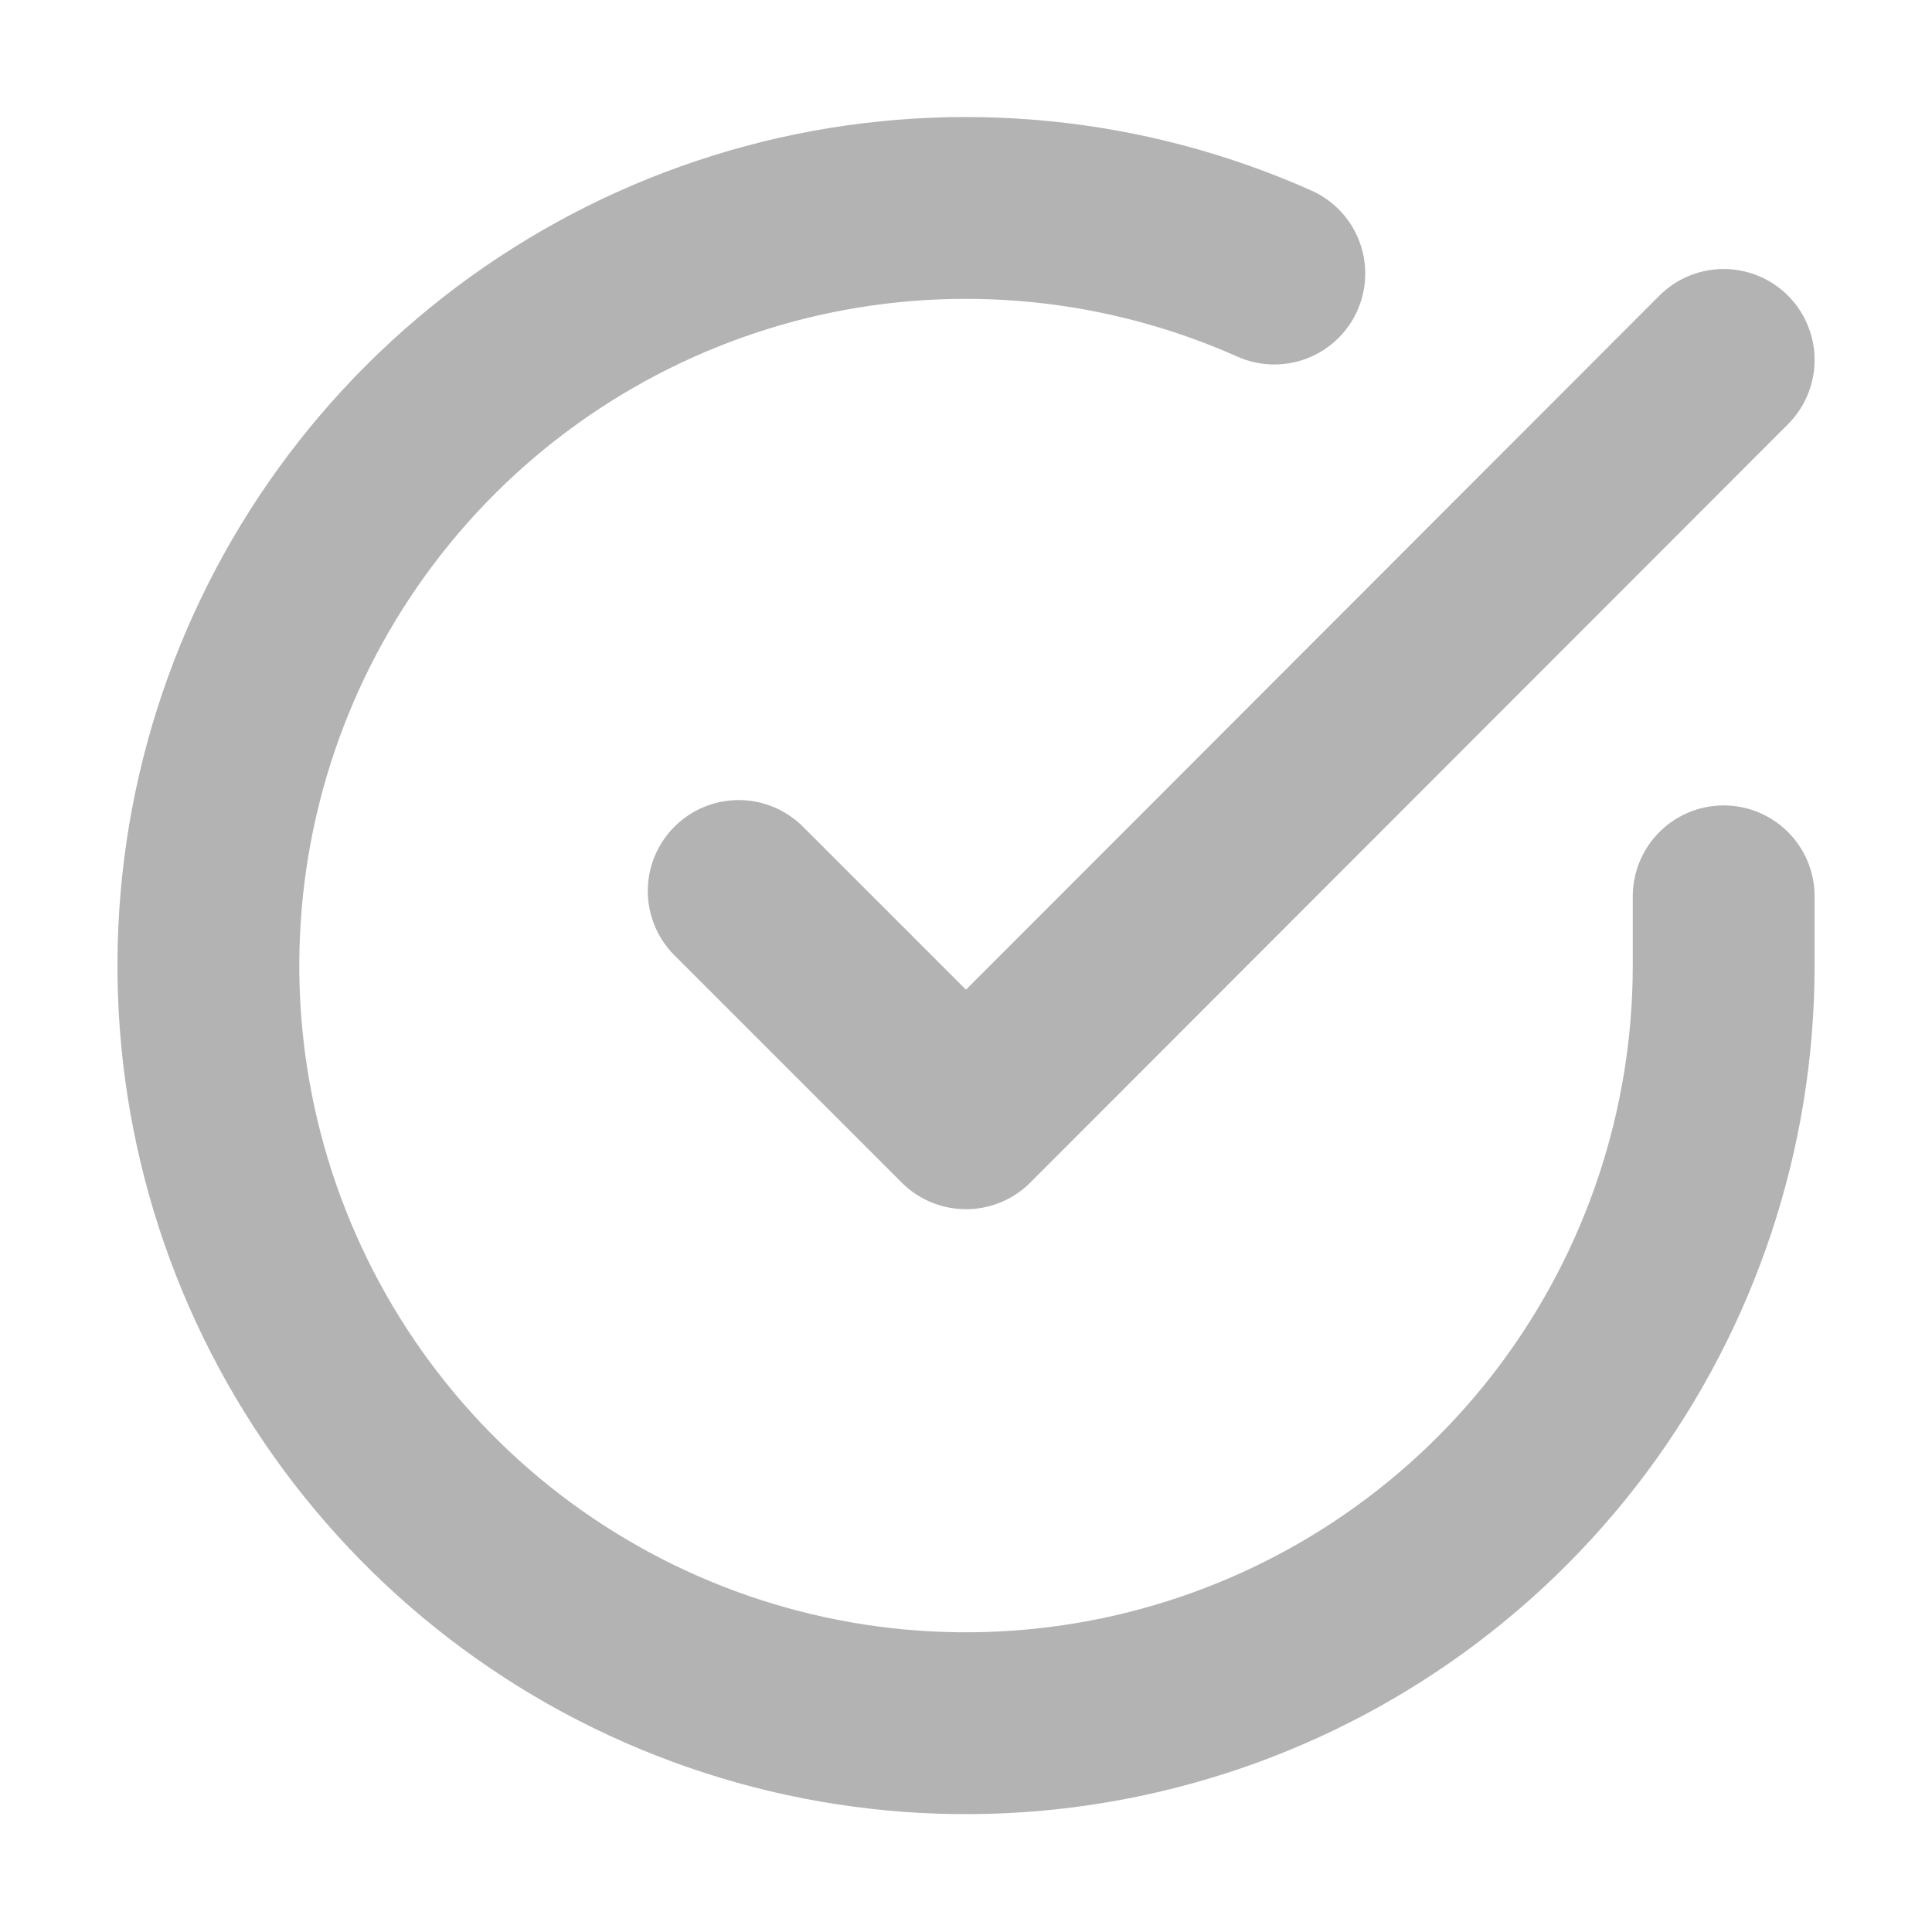
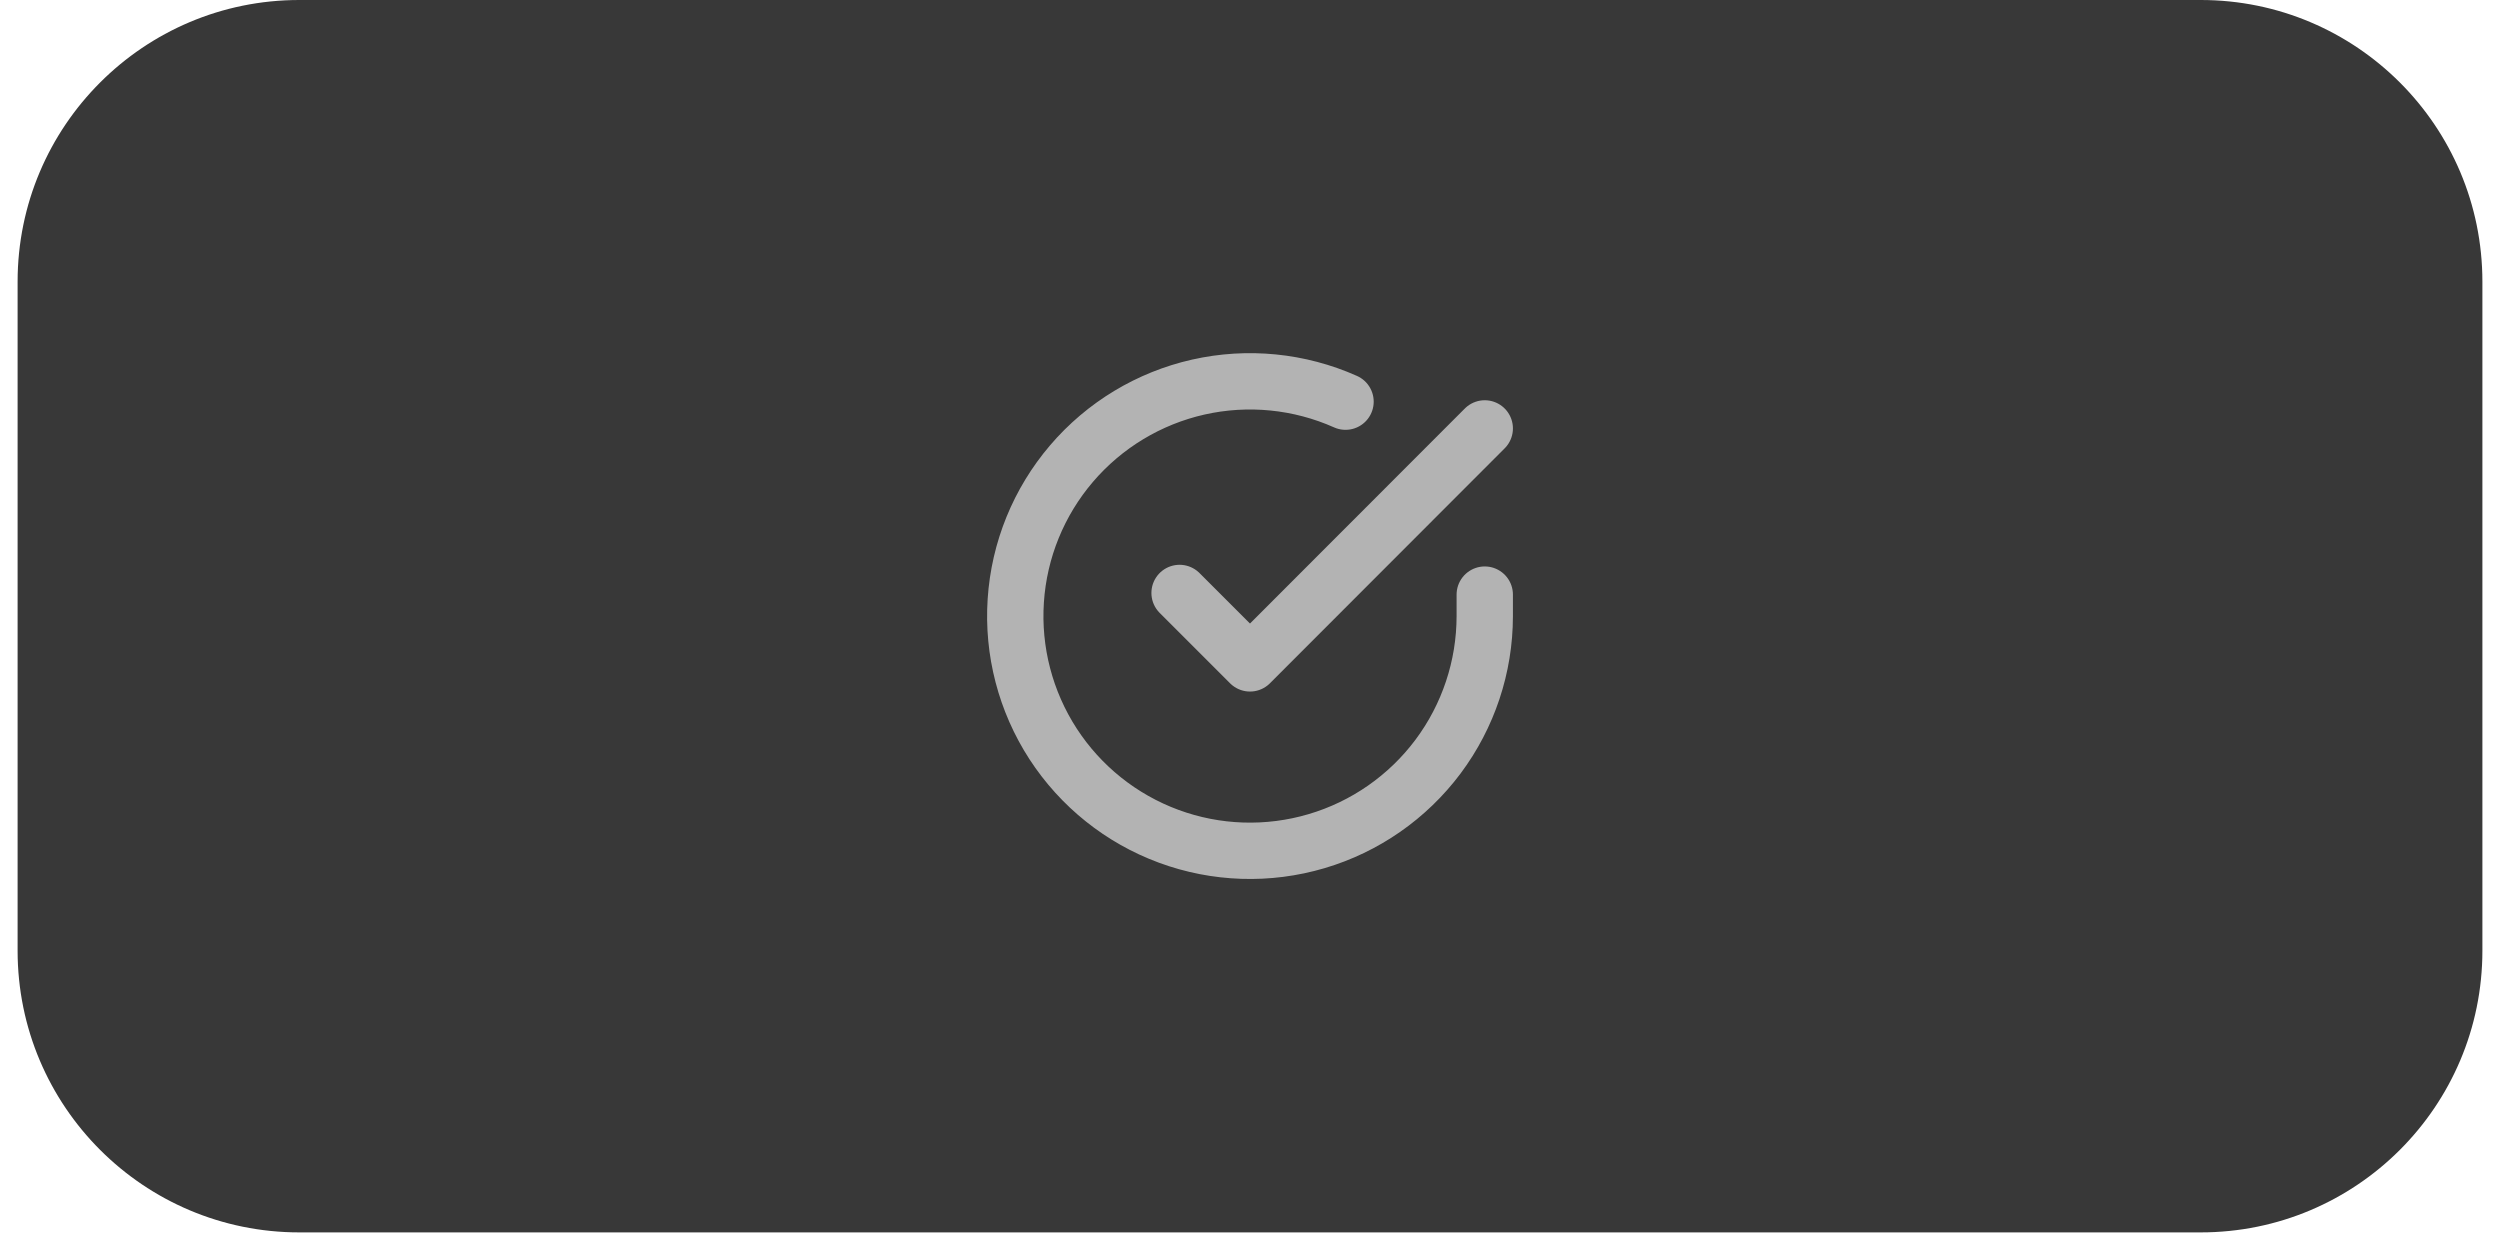
- <svg xmlns="http://www.w3.org/2000/svg" width="17" height="17" viewBox="0 0 17 17" fill="none">
-   <path d="M15.167 7.887V8.5C15.166 9.938 14.7 11.336 13.84 12.488C12.979 13.639 11.769 14.482 10.39 14.889C9.012 15.297 7.538 15.248 6.19 14.75C4.841 14.252 3.69 13.331 2.907 12.125C2.125 10.919 1.753 9.492 1.848 8.057C1.942 6.623 2.498 5.258 3.432 4.165C4.366 3.072 5.629 2.31 7.031 1.993C8.433 1.677 9.9 1.822 11.213 2.407M15.167 3.167L8.5 9.84L6.5 7.84" stroke="#B3B3B3" stroke-width="1.6" stroke-linecap="round" stroke-linejoin="round" />
+ <svg xmlns="http://www.w3.org/2000/svg" width="71" height="35" viewBox="0 0 71 35" fill="none">
+   <path d="M0.5 8C0.5 3.582 4.082 0 8.5 0H62.5C66.918 0 70.5 3.582 70.5 8V27C70.5 31.418 66.918 35 62.5 35H8.5C4.082 35 0.5 31.418 0.5 27V8Z" fill="#383838" />
+   <path d="M42.167 16.887V17.5C42.166 18.938 41.7 20.336 40.84 21.488C39.979 22.639 38.769 23.482 37.39 23.889C36.012 24.297 34.538 24.248 33.19 23.75C31.841 23.252 30.69 22.331 29.907 21.125C29.125 19.919 28.753 18.492 28.848 17.058C28.942 15.623 29.498 14.258 30.432 13.165C31.366 12.072 32.629 11.31 34.031 10.993C35.433 10.677 36.9 10.822 38.213 11.407M42.167 12.167L35.5 18.84L33.5 16.84" stroke="#B3B3B3" stroke-width="1.6" stroke-linecap="round" stroke-linejoin="round" />
</svg>
